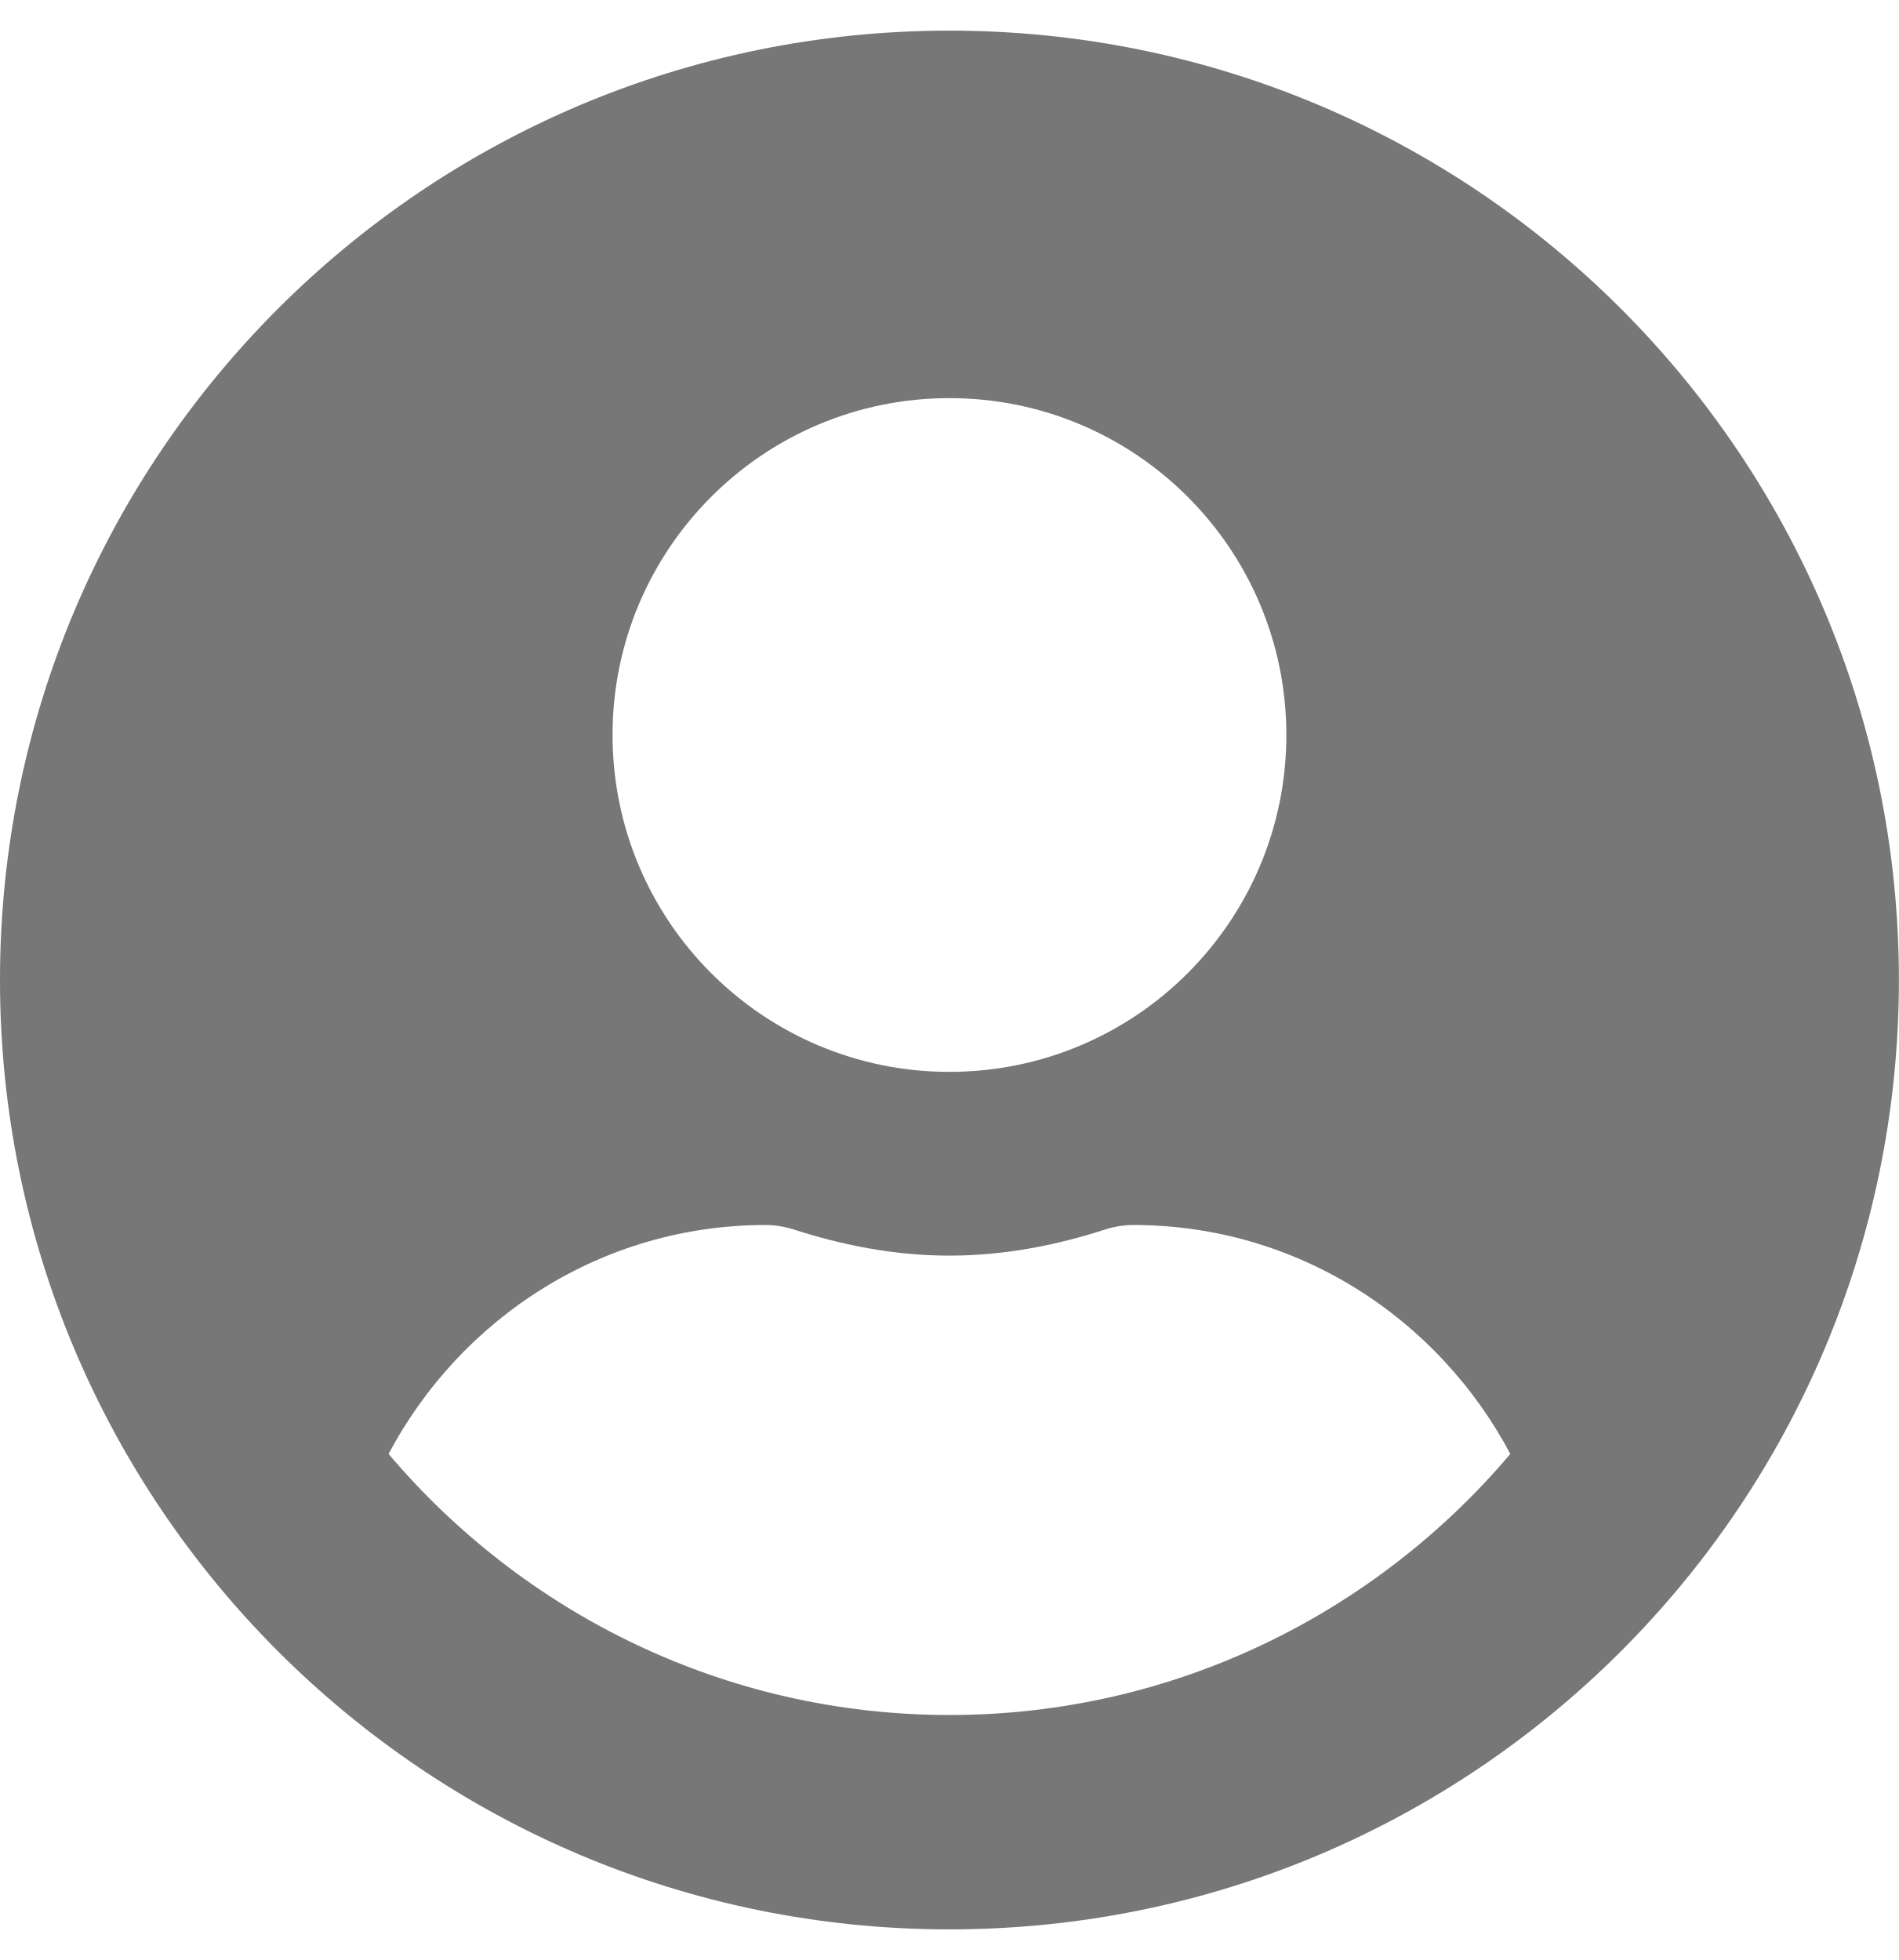
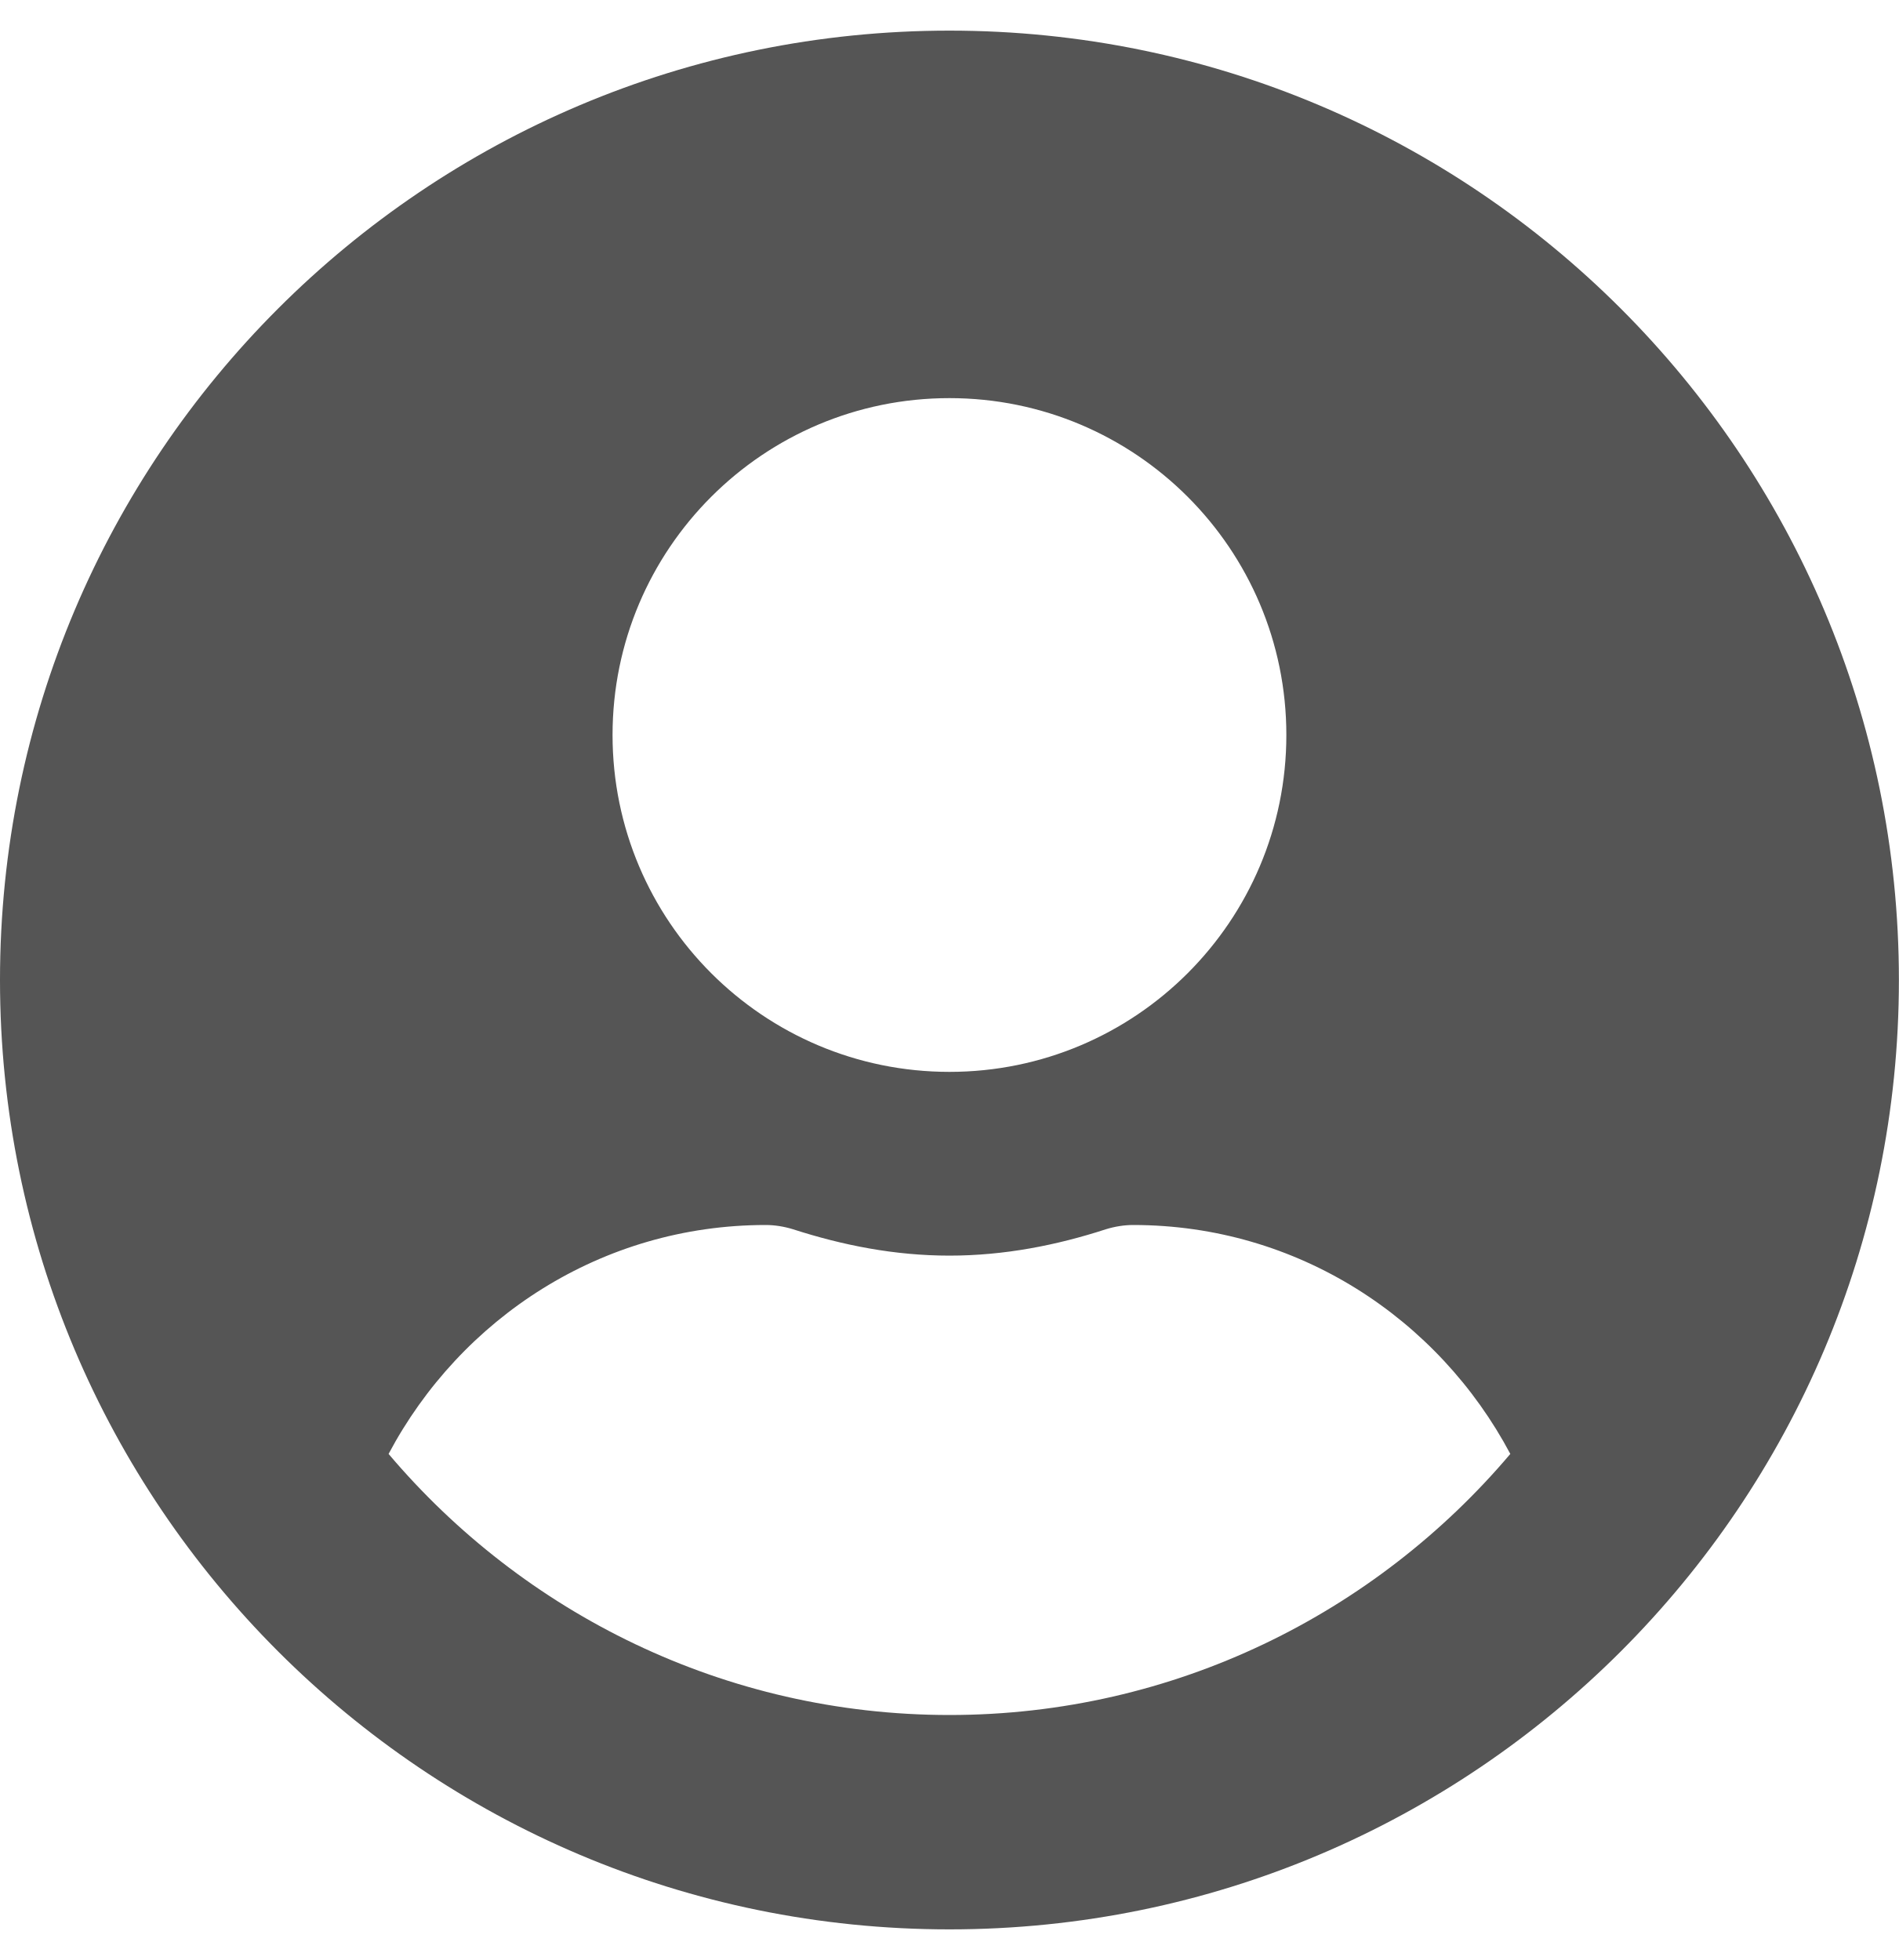
- <svg xmlns="http://www.w3.org/2000/svg" viewBox="0 0 496 512" width="100%" height="96" style="margin:0 auto;">
-   <path fill="#777" d="M248 8C111 8 0 119 0 256s111 248 248 248 248-111 248-248S385 8 248 8zm0 96c48.6 0 88 39.4 88 88s-39.4 88-88 88-88-39.4-88-88 39.4-88 88-88zm0 344c-58.7 0-111.3-26.6-146.5-68.2 18.8-35.4 55.6-59.8 98.5-59.8 2.4 0 4.8.4 7.1 1.1 13 4.2 26.6 6.9 40.9 6.9 14.3 0 28-2.7 40.9-6.9 2.3-.7 4.7-1.1 7.1-1.1 42.9 0 79.7 24.4 98.5 59.8C359.3 421.4 306.7 448 248 448z" />
+ <svg xmlns="http://www.w3.org/2000/svg" viewBox="0 0 496 512" width="100%" height="96">
+   <path fill="#555" d="M248 8C111 8 0 119 0 256s111 248 248 248 248-111 248-248S385 8 248 8zm0 96c48.6 0 88 39.4 88 88s-39.4 88-88 88-88-39.4-88-88 39.4-88 88-88zm0 344c-58.7 0-111.3-26.6-146.5-68.2 18.8-35.4 55.6-59.8 98.5-59.8 2.4 0 4.8.4 7.1 1.1 13 4.2 26.6 6.9 40.9 6.9 14.3 0 28-2.7 40.9-6.9 2.3-.7 4.7-1.1 7.1-1.1 42.9 0 79.7 24.4 98.5 59.8C359.3 421.4 306.7 448 248 448z" />
</svg>
